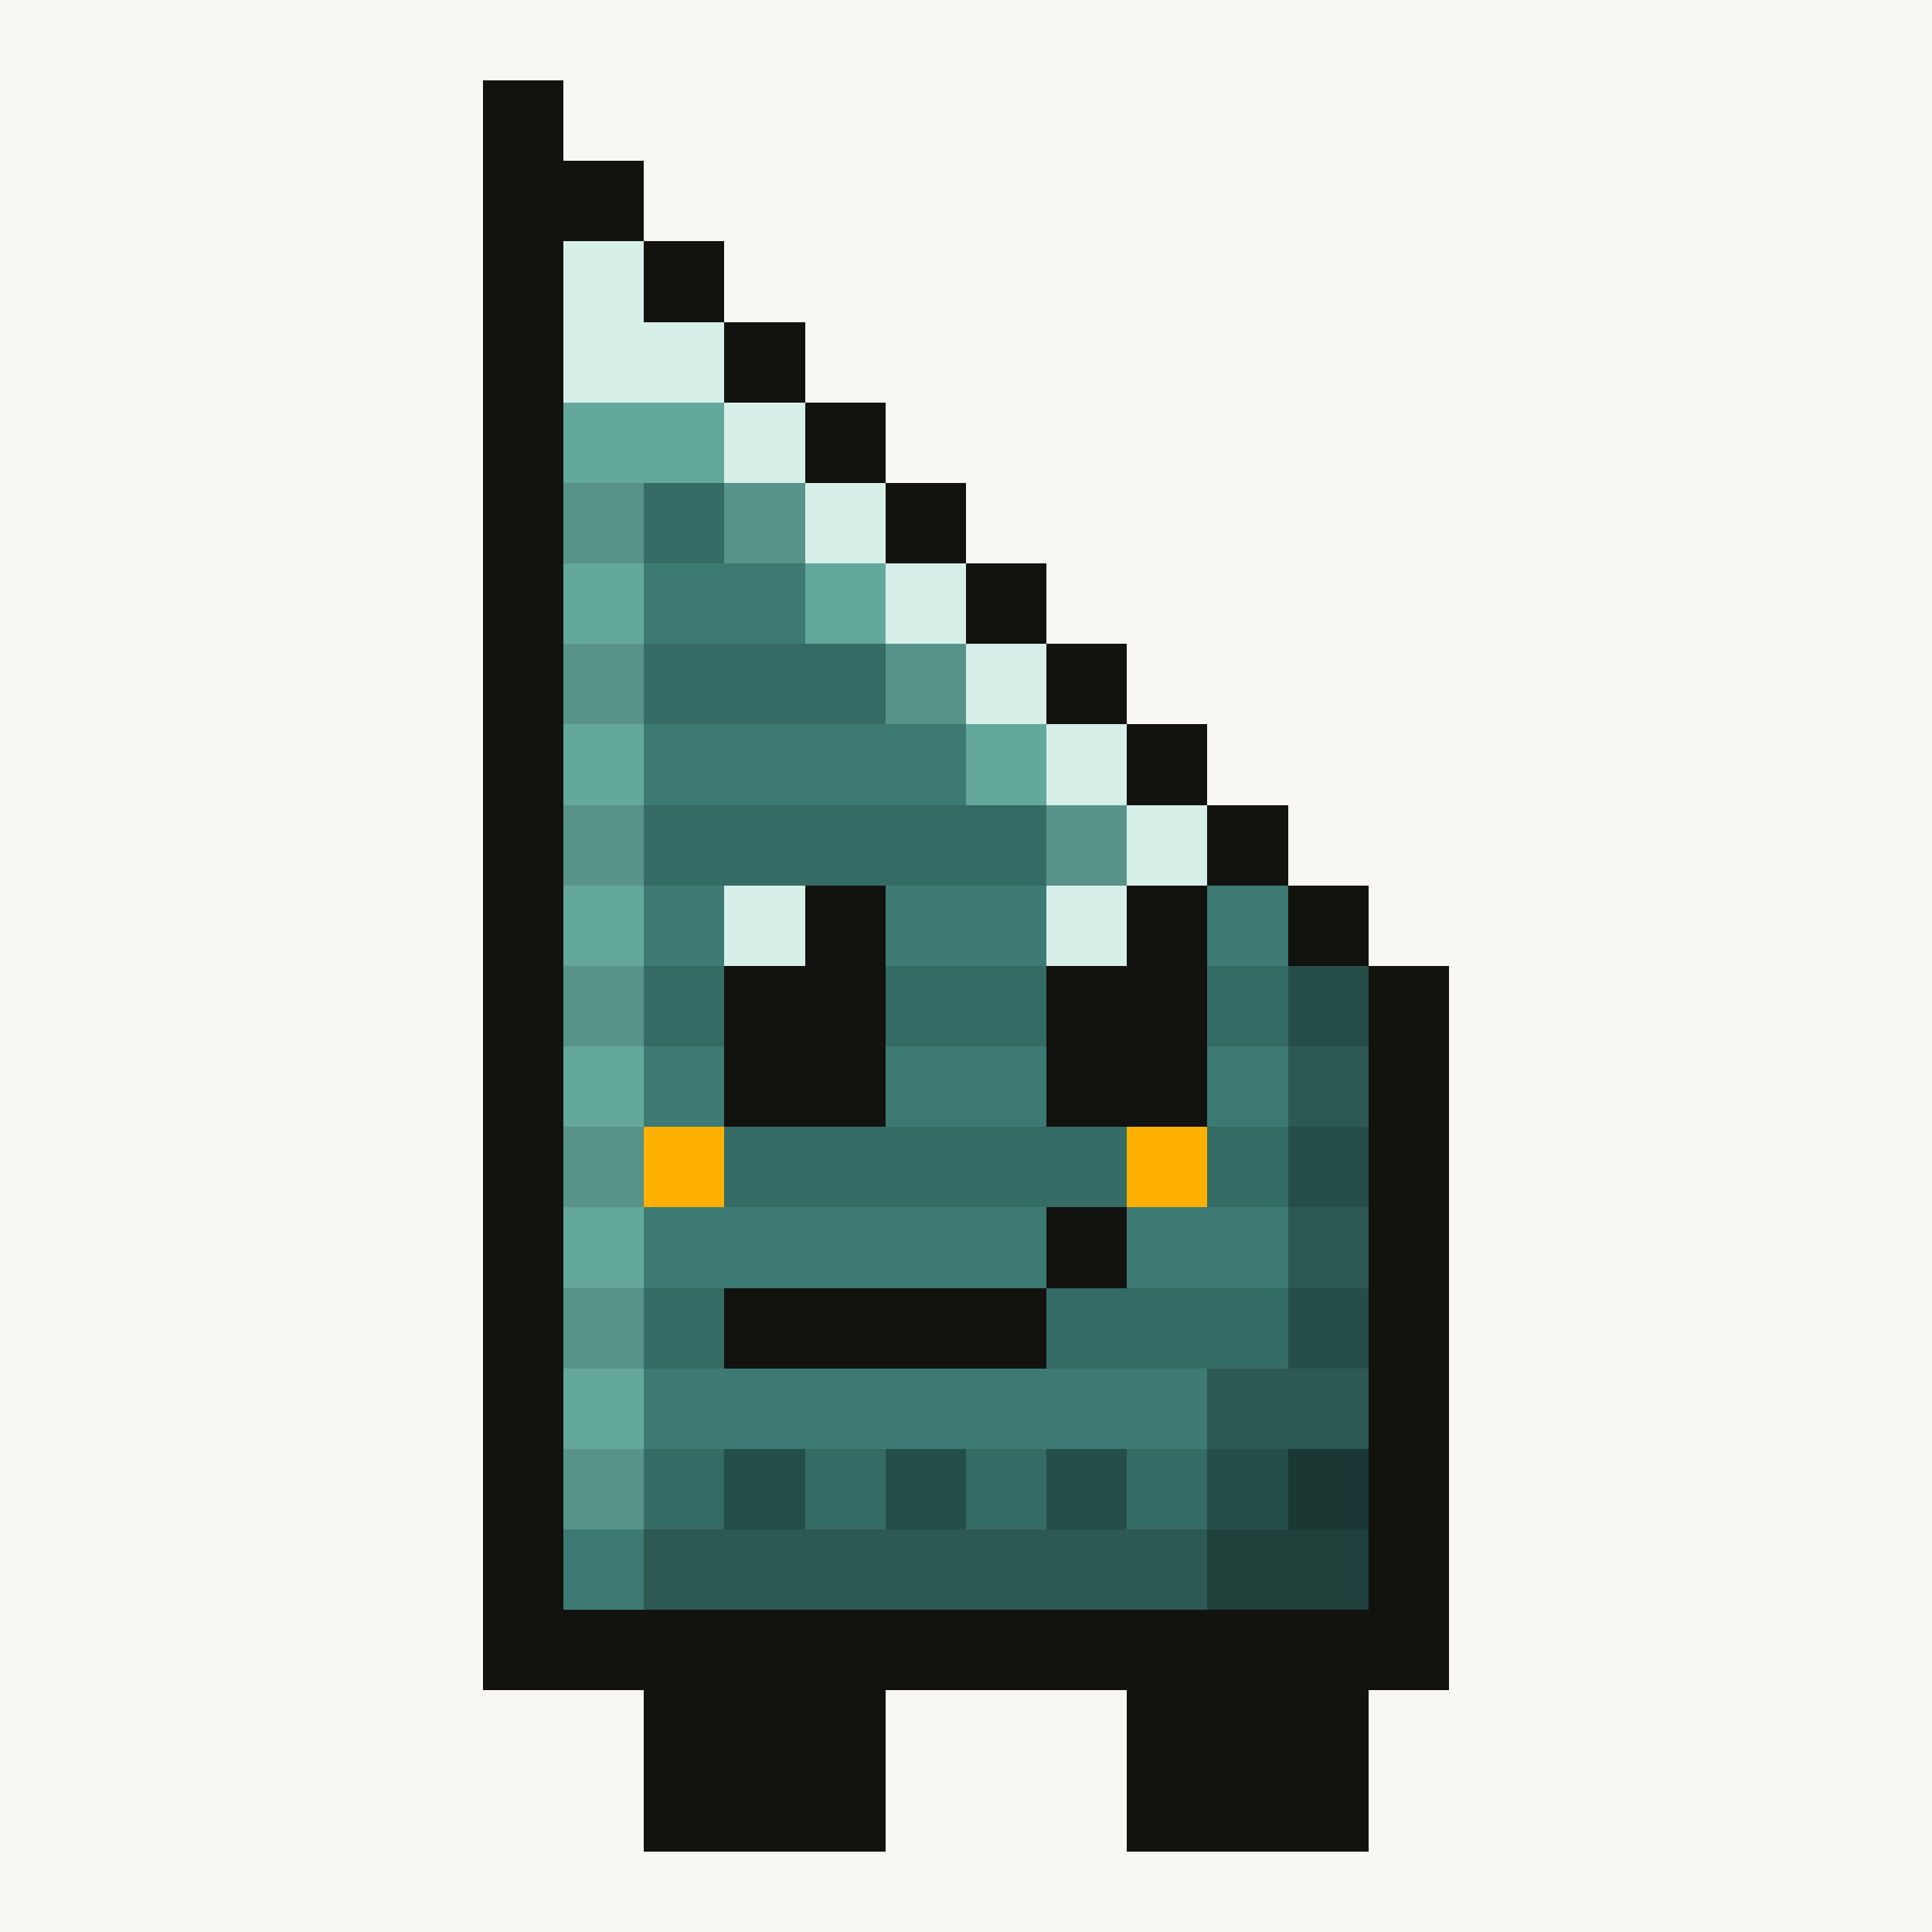
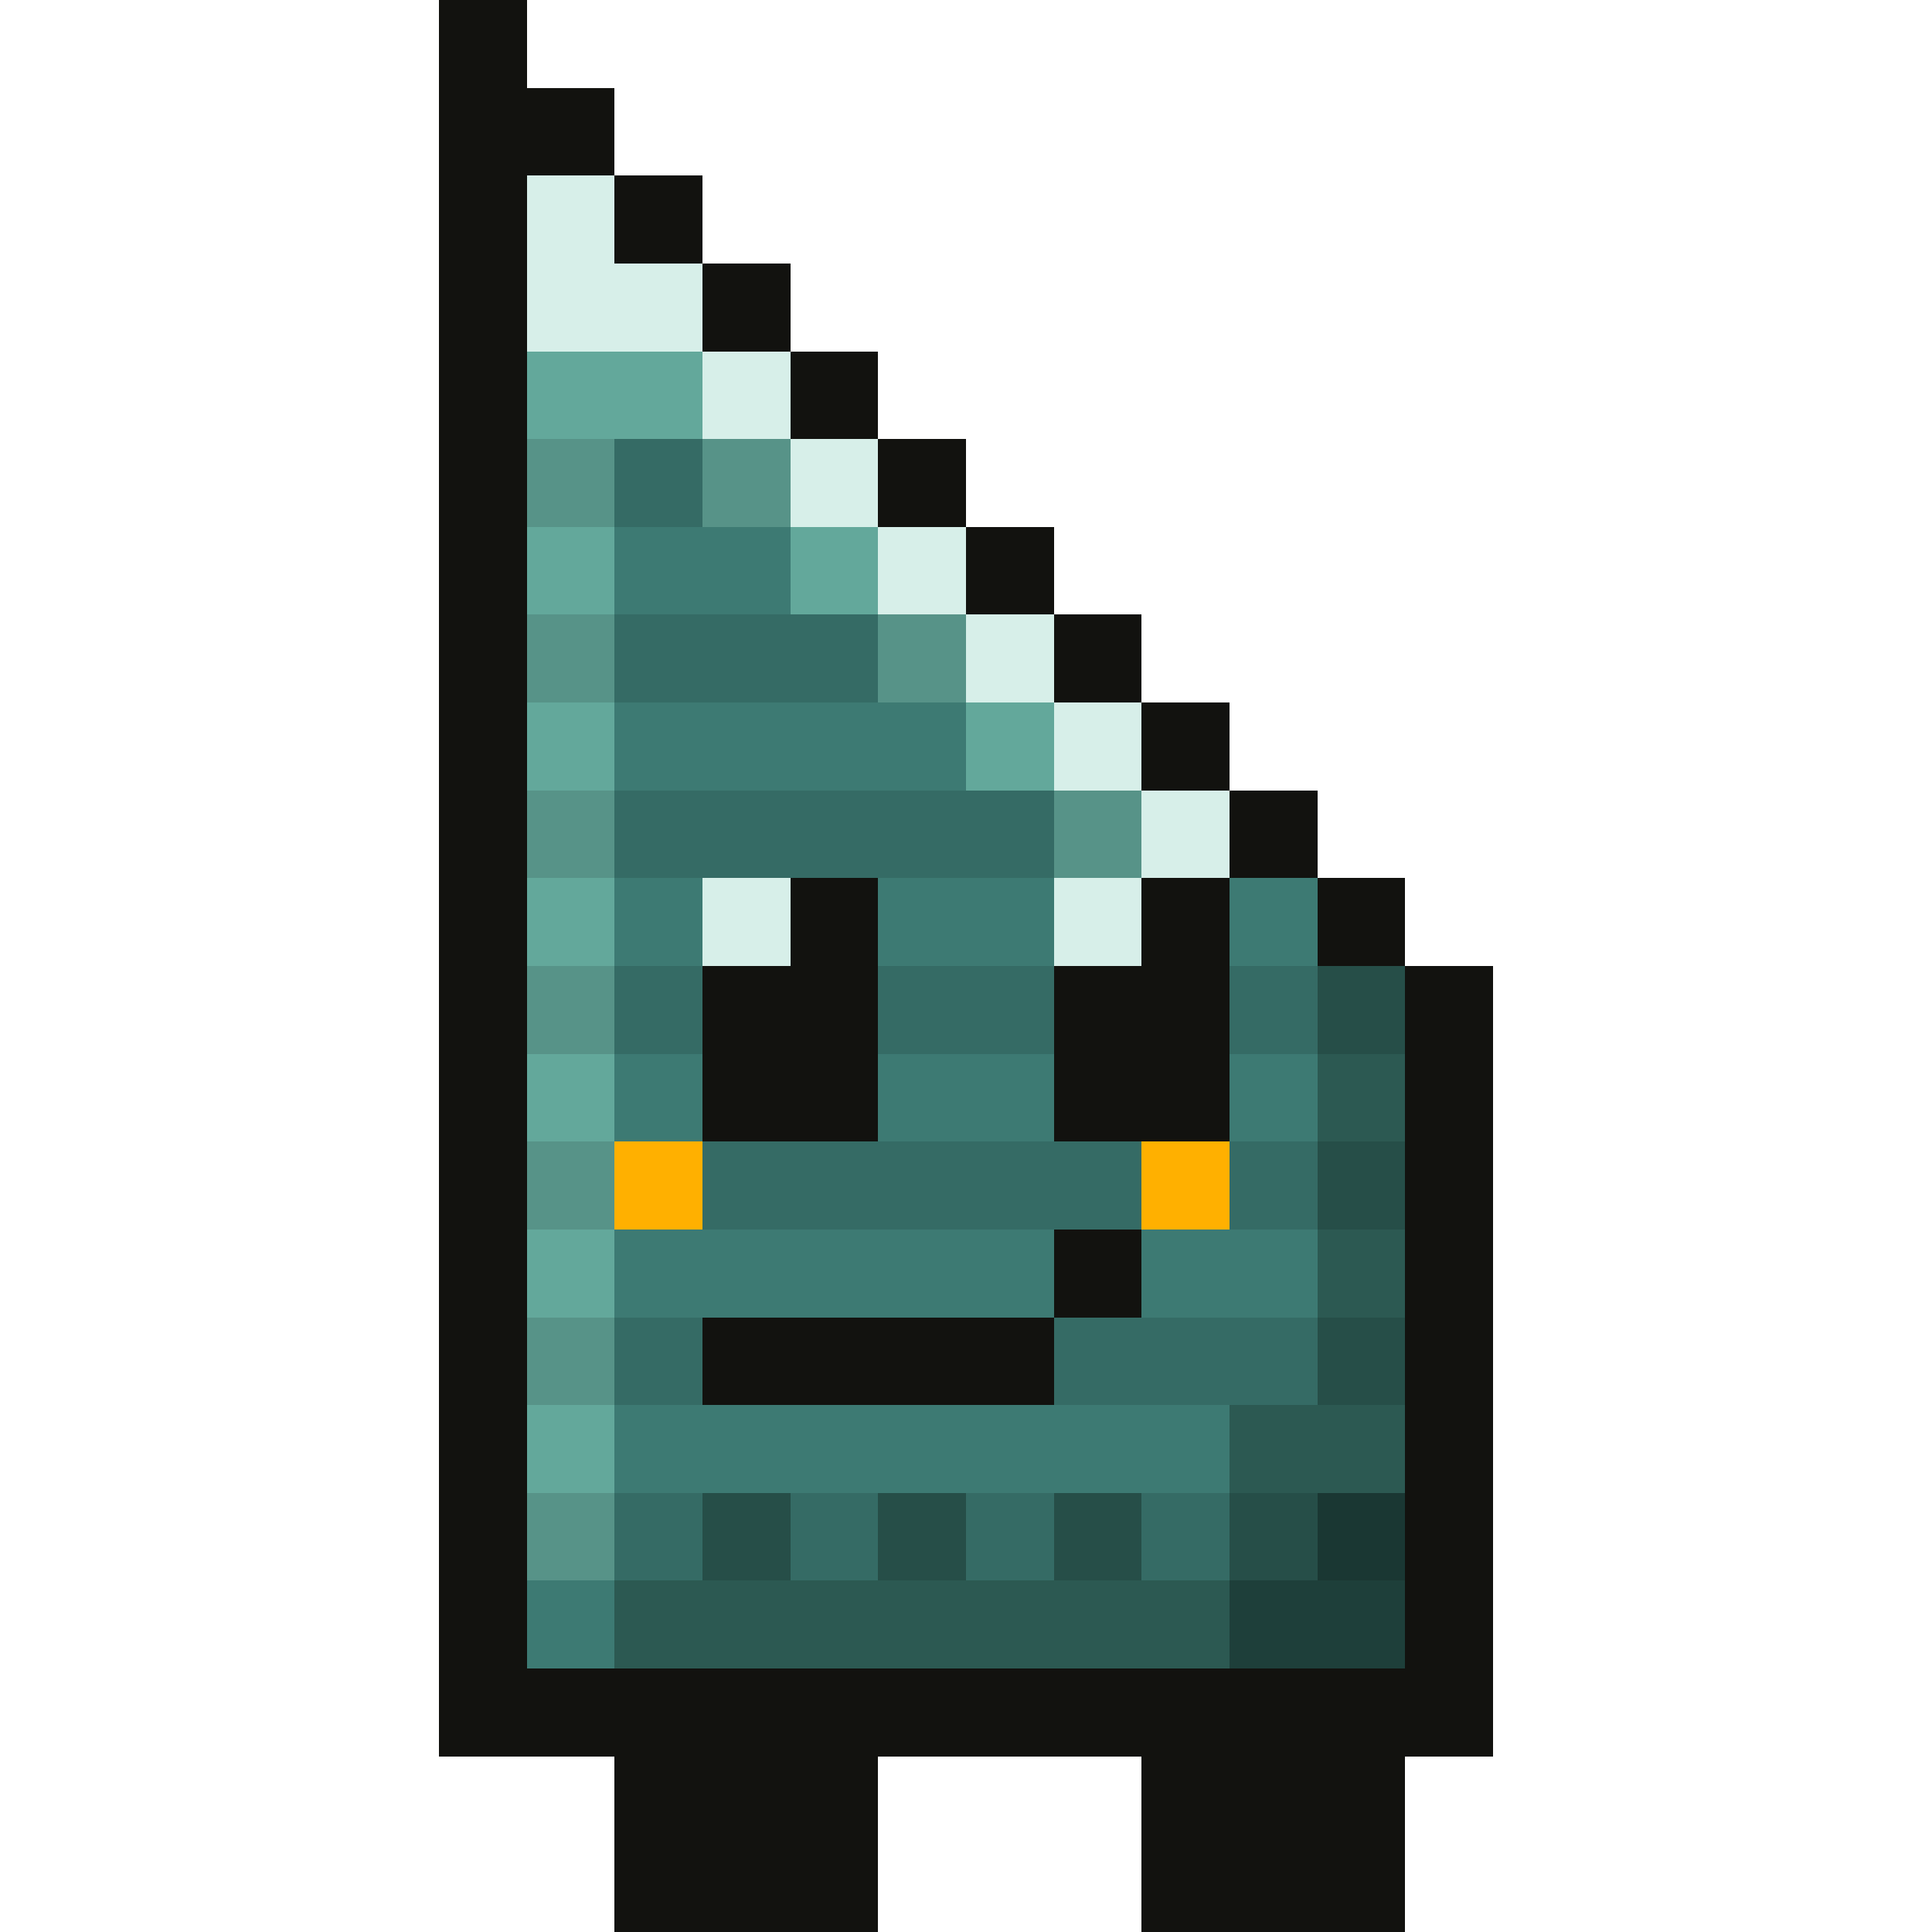
- <svg xmlns="http://www.w3.org/2000/svg" viewBox="0 0 24 24" shape-rendering="crispEdges">
-   <rect width="24" height="24" fill="#f8f7f4" />
+ <svg xmlns="http://www.w3.org/2000/svg" viewBox="1 1 22 22" shape-rendering="crispEdges">
  <rect x="6" y="1" width="1" height="1" fill="#12120f" />
  <rect x="6" y="2" width="2" height="1" fill="#12120f" />
  <rect x="6" y="3" width="1" height="1" fill="#12120f" />
  <rect x="7" y="3" width="1" height="1" fill="#d7efe9" />
  <rect x="8" y="3" width="1" height="1" fill="#12120f" />
  <rect x="6" y="4" width="1" height="1" fill="#12120f" />
  <rect x="7" y="4" width="2" height="1" fill="#d7efe9" />
  <rect x="9" y="4" width="1" height="1" fill="#12120f" />
  <rect x="6" y="5" width="1" height="1" fill="#12120f" />
  <rect x="7" y="5" width="2" height="1" fill="#63a89b" />
  <rect x="9" y="5" width="1" height="1" fill="#d7efe9" />
  <rect x="10" y="5" width="1" height="1" fill="#12120f" />
  <rect x="6" y="6" width="1" height="1" fill="#12120f" />
  <rect x="7" y="6" width="1" height="1" fill="#579388" />
  <rect x="8" y="6" width="1" height="1" fill="#356b65" />
  <rect x="9" y="6" width="1" height="1" fill="#579388" />
  <rect x="10" y="6" width="1" height="1" fill="#d7efe9" />
  <rect x="11" y="6" width="1" height="1" fill="#12120f" />
  <rect x="6" y="7" width="1" height="1" fill="#12120f" />
  <rect x="7" y="7" width="1" height="1" fill="#63a89b" />
  <rect x="8" y="7" width="2" height="1" fill="#3d7a73" />
  <rect x="10" y="7" width="1" height="1" fill="#63a89b" />
  <rect x="11" y="7" width="1" height="1" fill="#d7efe9" />
  <rect x="12" y="7" width="1" height="1" fill="#12120f" />
  <rect x="6" y="8" width="1" height="1" fill="#12120f" />
  <rect x="7" y="8" width="1" height="1" fill="#579388" />
  <rect x="8" y="8" width="3" height="1" fill="#356b65" />
  <rect x="11" y="8" width="1" height="1" fill="#579388" />
  <rect x="12" y="8" width="1" height="1" fill="#d7efe9" />
  <rect x="13" y="8" width="1" height="1" fill="#12120f" />
  <rect x="6" y="9" width="1" height="1" fill="#12120f" />
  <rect x="7" y="9" width="1" height="1" fill="#63a89b" />
  <rect x="8" y="9" width="4" height="1" fill="#3d7a73" />
  <rect x="12" y="9" width="1" height="1" fill="#63a89b" />
  <rect x="13" y="9" width="1" height="1" fill="#d7efe9" />
  <rect x="14" y="9" width="1" height="1" fill="#12120f" />
  <rect x="6" y="10" width="1" height="1" fill="#12120f" />
  <rect x="7" y="10" width="1" height="1" fill="#579388" />
  <rect x="8" y="10" width="5" height="1" fill="#356b65" />
  <rect x="13" y="10" width="1" height="1" fill="#579388" />
  <rect x="14" y="10" width="1" height="1" fill="#d7efe9" />
  <rect x="15" y="10" width="1" height="1" fill="#12120f" />
  <rect x="6" y="11" width="1" height="1" fill="#12120f" />
  <rect x="7" y="11" width="1" height="1" fill="#63a89b" />
  <rect x="8" y="11" width="1" height="1" fill="#3d7a73" />
  <rect x="9" y="11" width="1" height="1" fill="#d7efe9" />
  <rect x="10" y="11" width="1" height="1" fill="#12120f" />
  <rect x="11" y="11" width="2" height="1" fill="#3d7a73" />
  <rect x="13" y="11" width="1" height="1" fill="#d7efe9" />
  <rect x="14" y="11" width="1" height="1" fill="#12120f" />
  <rect x="15" y="11" width="1" height="1" fill="#3d7a73" />
  <rect x="16" y="11" width="1" height="1" fill="#12120f" />
  <rect x="6" y="12" width="1" height="1" fill="#12120f" />
  <rect x="7" y="12" width="1" height="1" fill="#579388" />
  <rect x="8" y="12" width="1" height="1" fill="#356b65" />
  <rect x="9" y="12" width="2" height="1" fill="#12120f" />
  <rect x="11" y="12" width="2" height="1" fill="#356b65" />
  <rect x="13" y="12" width="2" height="1" fill="#12120f" />
  <rect x="15" y="12" width="1" height="1" fill="#356b65" />
  <rect x="16" y="12" width="1" height="1" fill="#264e48" />
  <rect x="17" y="12" width="1" height="1" fill="#12120f" />
  <rect x="6" y="13" width="1" height="1" fill="#12120f" />
  <rect x="7" y="13" width="1" height="1" fill="#63a89b" />
  <rect x="8" y="13" width="1" height="1" fill="#3d7a73" />
  <rect x="9" y="13" width="2" height="1" fill="#12120f" />
  <rect x="11" y="13" width="2" height="1" fill="#3d7a73" />
  <rect x="13" y="13" width="2" height="1" fill="#12120f" />
  <rect x="15" y="13" width="1" height="1" fill="#3d7a73" />
  <rect x="16" y="13" width="1" height="1" fill="#2c5952" />
  <rect x="17" y="13" width="1" height="1" fill="#12120f" />
  <rect x="6" y="14" width="1" height="1" fill="#12120f" />
  <rect x="7" y="14" width="1" height="1" fill="#579388" />
  <rect x="8" y="14" width="1" height="1" fill="#ffb000" />
  <rect x="9" y="14" width="5" height="1" fill="#356b65" />
  <rect x="14" y="14" width="1" height="1" fill="#ffb000" />
  <rect x="15" y="14" width="1" height="1" fill="#356b65" />
  <rect x="16" y="14" width="1" height="1" fill="#264e48" />
  <rect x="17" y="14" width="1" height="1" fill="#12120f" />
  <rect x="6" y="15" width="1" height="1" fill="#12120f" />
  <rect x="7" y="15" width="1" height="1" fill="#63a89b" />
  <rect x="8" y="15" width="5" height="1" fill="#3d7a73" />
  <rect x="13" y="15" width="1" height="1" fill="#12120f" />
  <rect x="14" y="15" width="2" height="1" fill="#3d7a73" />
  <rect x="16" y="15" width="1" height="1" fill="#2c5952" />
  <rect x="17" y="15" width="1" height="1" fill="#12120f" />
  <rect x="6" y="16" width="1" height="1" fill="#12120f" />
  <rect x="7" y="16" width="1" height="1" fill="#579388" />
  <rect x="8" y="16" width="1" height="1" fill="#356b65" />
  <rect x="9" y="16" width="4" height="1" fill="#12120f" />
  <rect x="13" y="16" width="3" height="1" fill="#356b65" />
  <rect x="16" y="16" width="1" height="1" fill="#264e48" />
  <rect x="17" y="16" width="1" height="1" fill="#12120f" />
  <rect x="6" y="17" width="1" height="1" fill="#12120f" />
  <rect x="7" y="17" width="1" height="1" fill="#63a89b" />
  <rect x="8" y="17" width="7" height="1" fill="#3d7a73" />
  <rect x="15" y="17" width="2" height="1" fill="#2c5952" />
  <rect x="17" y="17" width="1" height="1" fill="#12120f" />
  <rect x="6" y="18" width="1" height="1" fill="#12120f" />
  <rect x="7" y="18" width="1" height="1" fill="#579388" />
  <rect x="8" y="18" width="1" height="1" fill="#356b65" />
  <rect x="9" y="18" width="1" height="1" fill="#264e48" />
  <rect x="10" y="18" width="1" height="1" fill="#356b65" />
  <rect x="11" y="18" width="1" height="1" fill="#264e48" />
  <rect x="12" y="18" width="1" height="1" fill="#356b65" />
  <rect x="13" y="18" width="1" height="1" fill="#264e48" />
  <rect x="14" y="18" width="1" height="1" fill="#356b65" />
  <rect x="15" y="18" width="1" height="1" fill="#264e48" />
  <rect x="16" y="18" width="1" height="1" fill="#1a3733" />
  <rect x="17" y="18" width="1" height="1" fill="#12120f" />
  <rect x="6" y="19" width="1" height="1" fill="#12120f" />
  <rect x="7" y="19" width="1" height="1" fill="#3d7a73" />
  <rect x="8" y="19" width="7" height="1" fill="#2c5952" />
  <rect x="15" y="19" width="2" height="1" fill="#1e3f3a" />
  <rect x="17" y="19" width="1" height="1" fill="#12120f" />
  <rect x="6" y="20" width="12" height="1" fill="#12120f" />
  <rect x="8" y="21" width="3" height="1" fill="#12120f" />
  <rect x="14" y="21" width="3" height="1" fill="#12120f" />
  <rect x="8" y="22" width="3" height="1" fill="#12120f" />
  <rect x="14" y="22" width="3" height="1" fill="#12120f" />
</svg>
